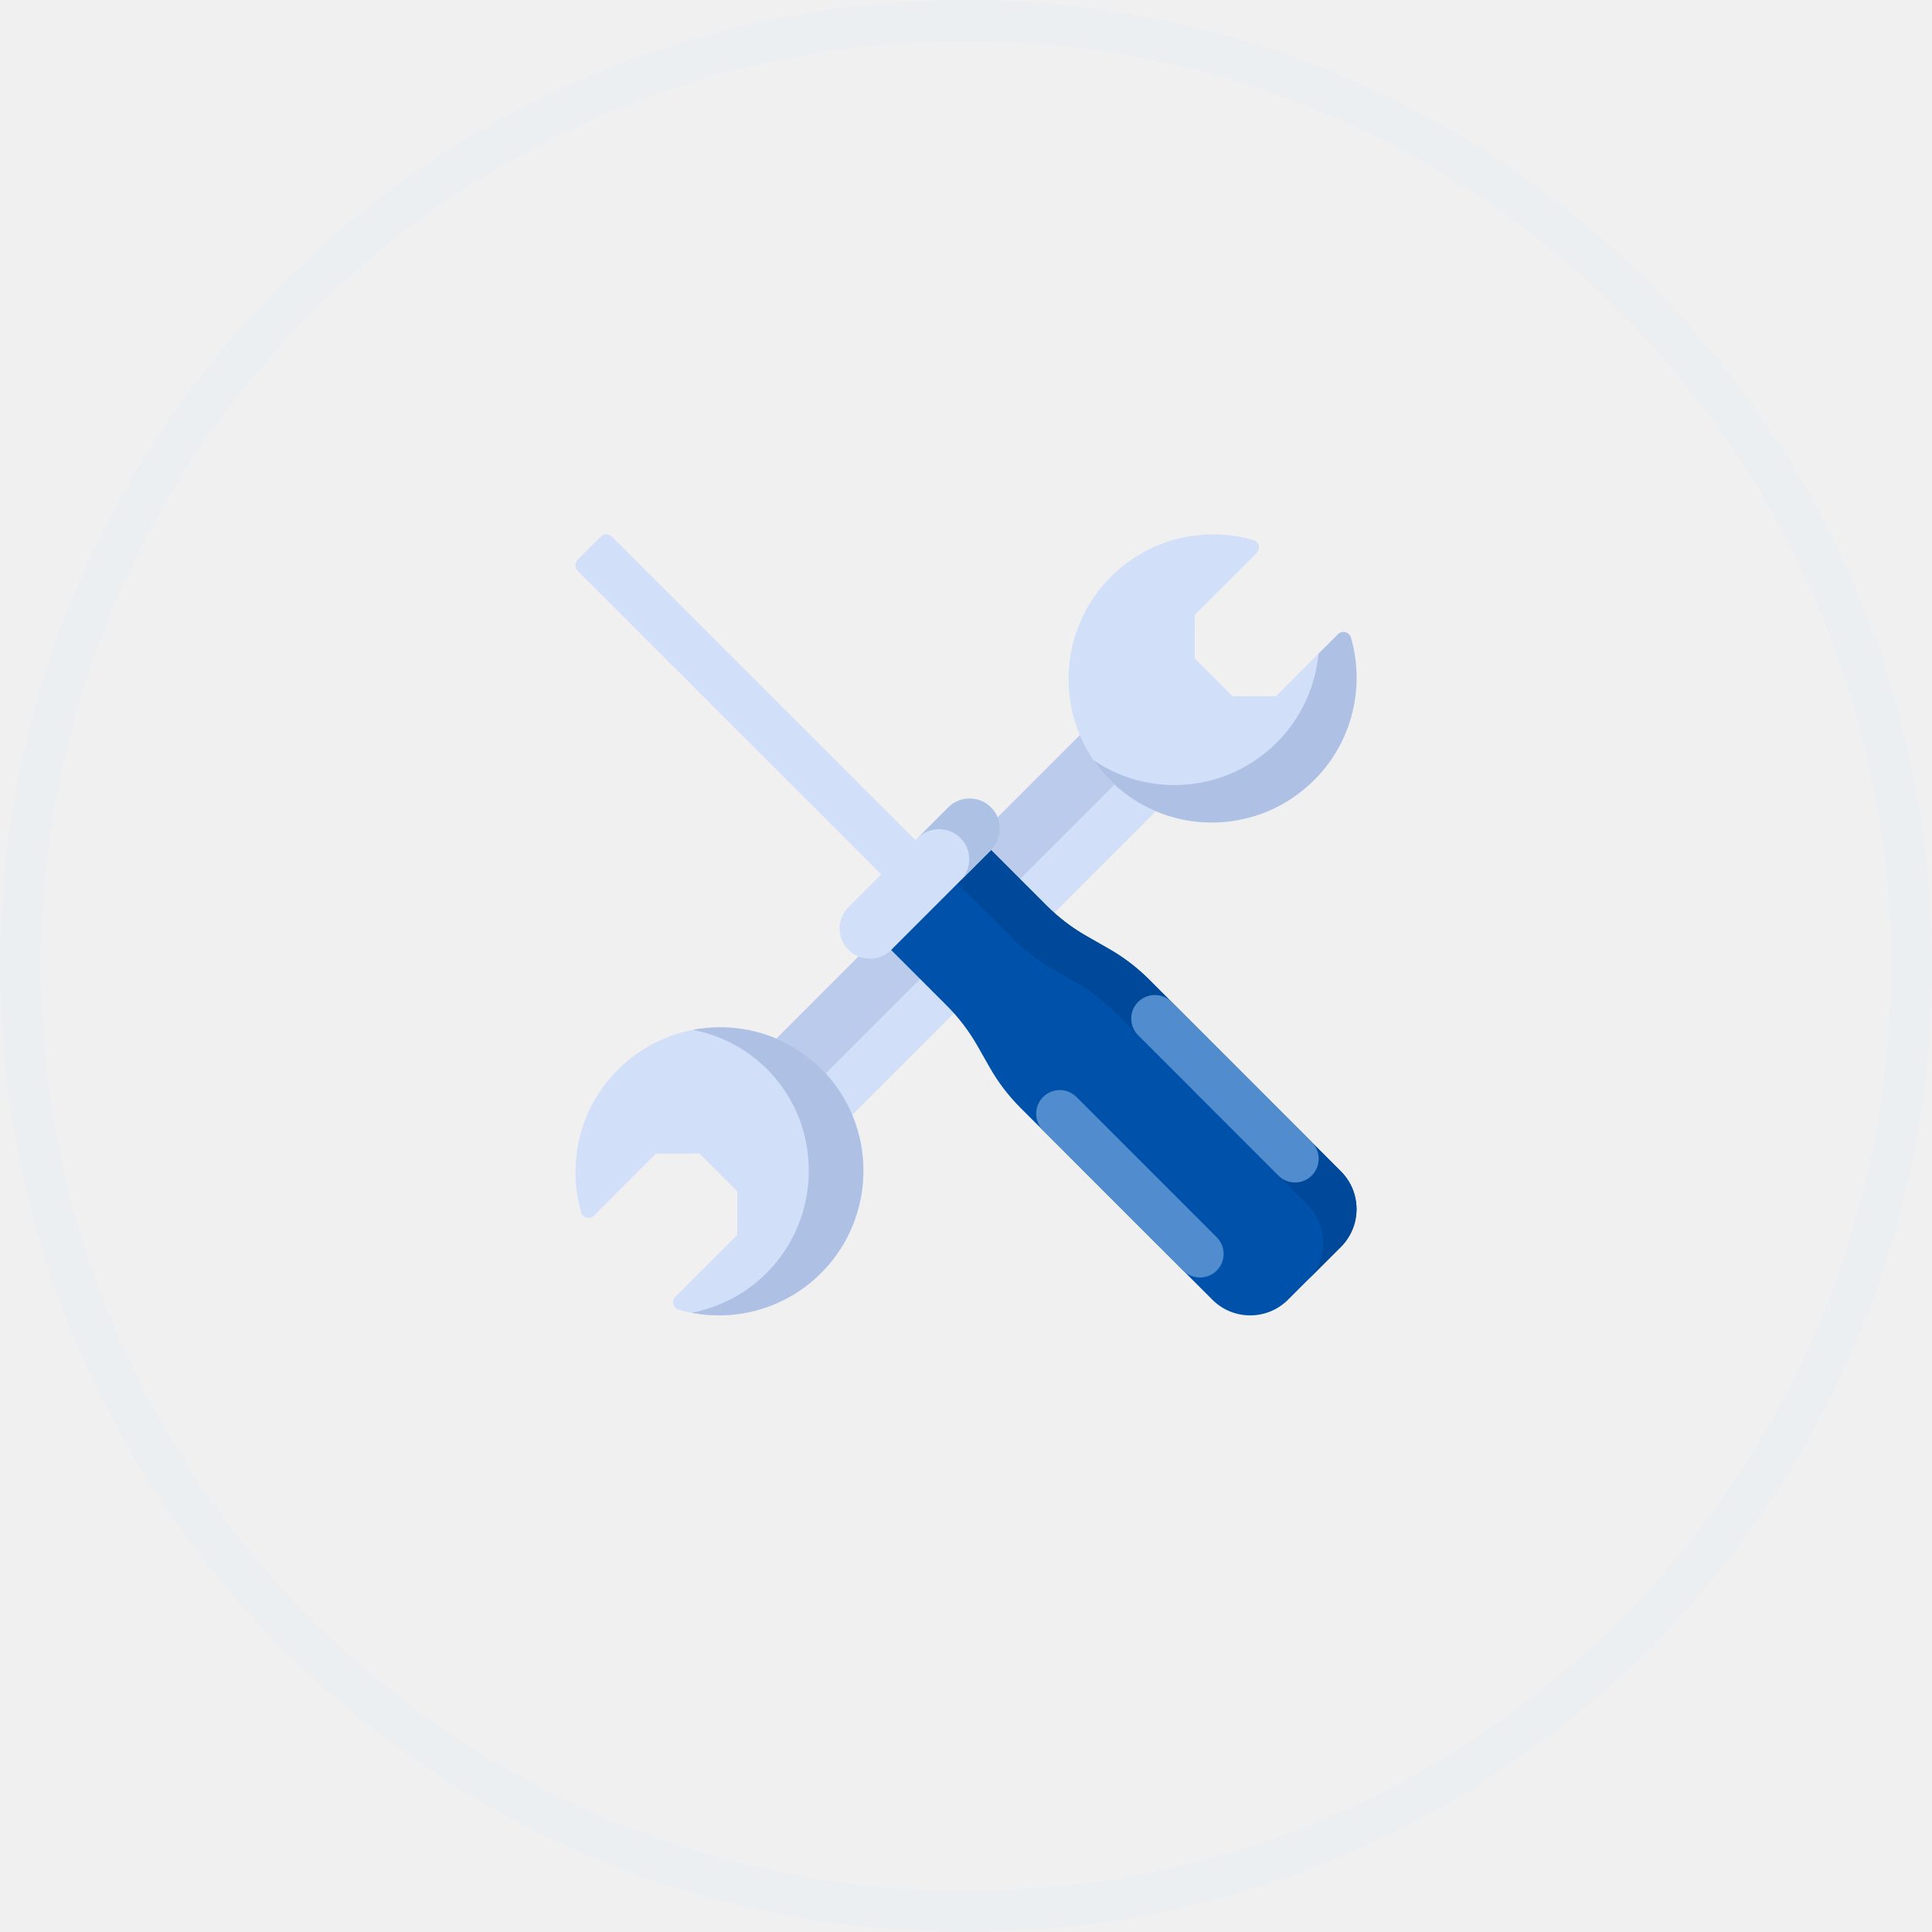
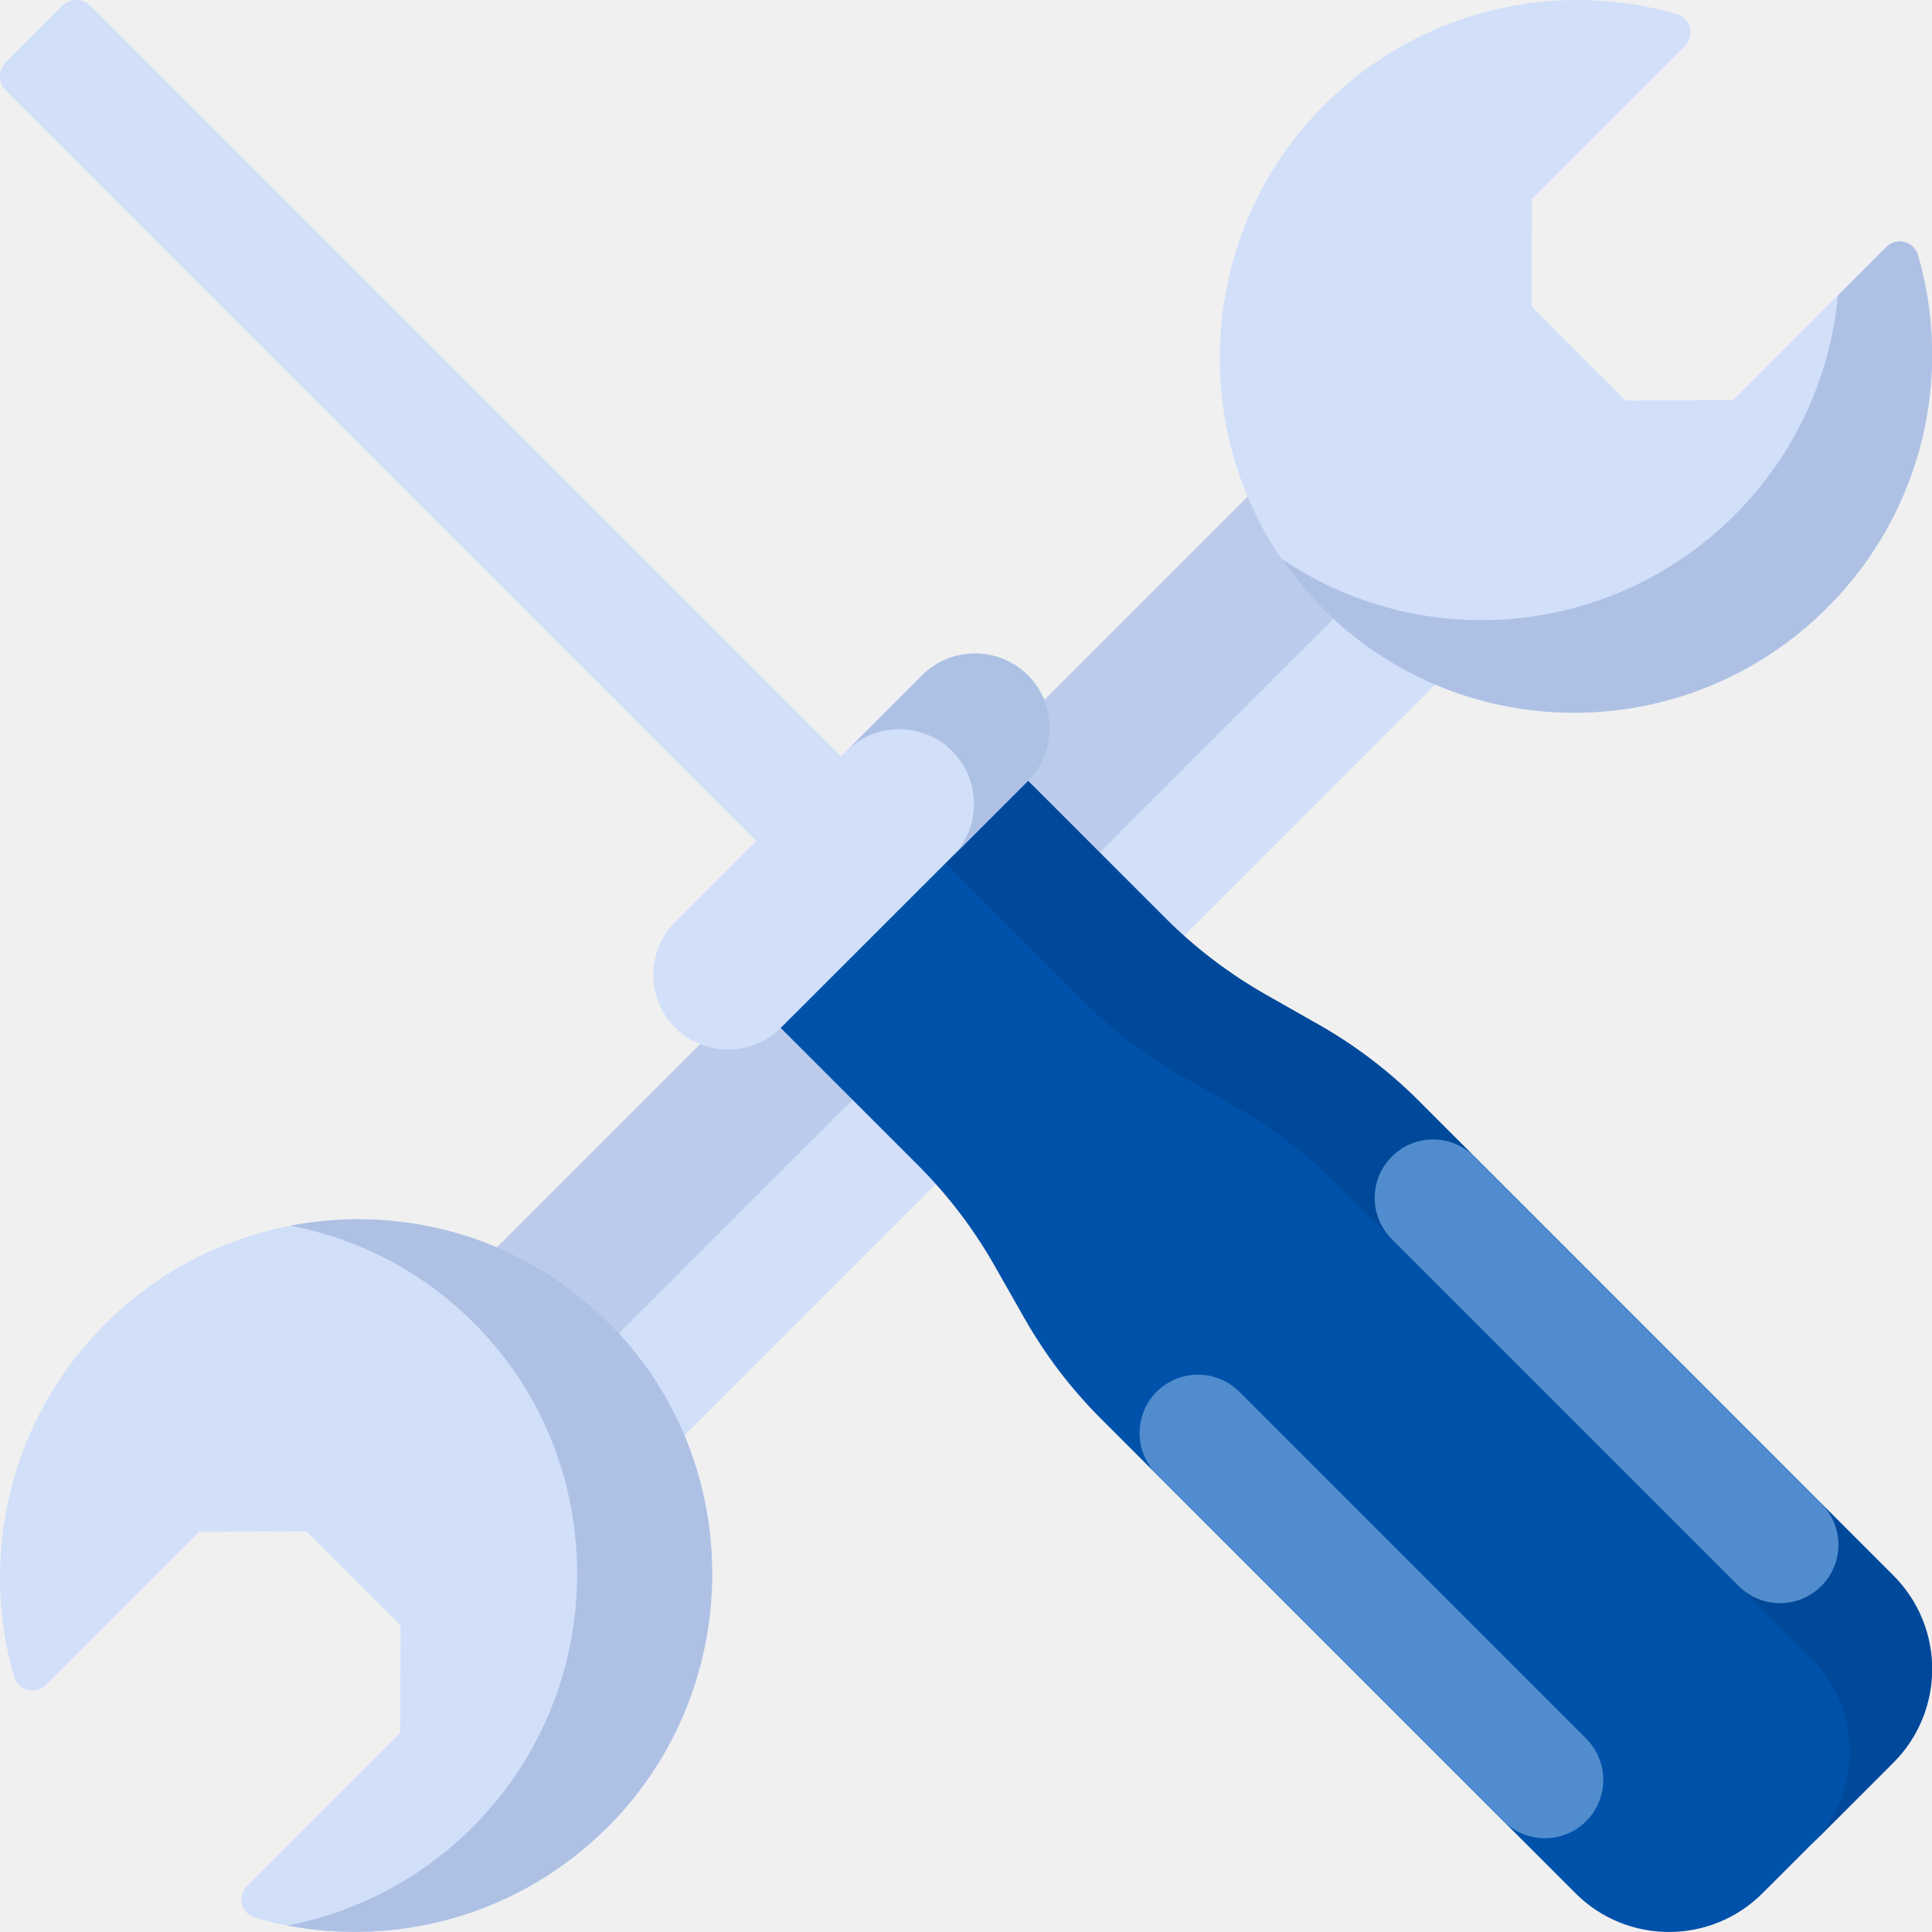
- <svg xmlns="http://www.w3.org/2000/svg" width="47" height="47" viewBox="0 0 47 47" fill="none">
-   <circle opacity="0.5" cx="23.5" cy="23.5" r="23" stroke="#E6EDF2" />
-   <g clip-path="url(#clip0_1300_6692)">
-     <path d="M18.258 25.895L26.894 17.259L28.739 19.105L20.104 27.74L18.258 25.895Z" fill="#BBCBEB" />
-     <path d="M19.281 26.919L27.917 18.283L28.739 19.105L20.103 27.741L19.281 26.919Z" fill="#D1DFF9" />
-     <path d="M31.968 18.977C30.577 20.369 28.313 20.354 26.953 18.929C25.658 17.571 25.68 15.398 27.002 14.054C27.943 13.097 29.293 12.791 30.491 13.139C30.628 13.179 30.673 13.35 30.572 13.451L29.065 14.958C29.064 15.371 29.063 15.603 29.062 16.016L29.985 16.939C30.398 16.938 30.63 16.937 31.043 16.936L32.55 15.429C32.651 15.328 32.822 15.373 32.862 15.51C33.207 16.699 32.909 18.037 31.968 18.977Z" fill="#D1DFF9" />
-     <path d="M31.969 18.977C32.91 18.037 33.208 16.699 32.863 15.51C32.823 15.373 32.652 15.328 32.55 15.429L32.075 15.905C32.001 16.693 31.663 17.462 31.058 18.066C29.843 19.281 27.964 19.424 26.602 18.493C26.706 18.645 26.823 18.791 26.954 18.929C28.314 20.354 30.577 20.369 31.969 18.977Z" fill="#AEC1E5" />
-     <path d="M15.032 26.023C16.424 24.631 18.688 24.646 20.048 26.071C21.343 27.429 21.32 29.602 19.999 30.946C19.058 31.903 17.708 32.209 16.51 31.861C16.373 31.821 16.328 31.65 16.429 31.549L17.936 30.042C17.937 29.629 17.938 29.397 17.939 28.984L17.016 28.061C16.603 28.062 16.371 28.063 15.958 28.064L14.451 29.571C14.35 29.672 14.179 29.627 14.139 29.49C13.794 28.301 14.092 26.963 15.032 26.023Z" fill="#D1DFF9" />
-     <path d="M18.719 26.071C20.014 27.428 19.992 29.601 18.671 30.946C18.149 31.476 17.502 31.806 16.824 31.936C17.938 32.15 19.139 31.82 19.998 30.946C21.32 29.601 21.342 27.428 20.047 26.071C19.193 25.175 17.982 24.837 16.855 25.054C17.543 25.185 18.198 25.524 18.719 26.071Z" fill="#AEC1E5" />
-     <path d="M22.619 20.787L21.787 21.619L14.057 13.889C13.981 13.813 13.981 13.689 14.057 13.612L14.612 13.057C14.689 12.981 14.813 12.981 14.889 13.057L22.619 20.787Z" fill="#D1DFF9" />
-     <path d="M27.95 23.826L32.617 28.494C33.126 29.002 33.126 29.826 32.617 30.335L31.334 31.618C30.825 32.127 30.001 32.127 29.493 31.618L24.826 26.951C24.533 26.658 24.281 26.327 24.076 25.967L23.779 25.444C23.574 25.084 23.322 24.753 23.029 24.46L21.453 22.884L23.883 20.454L25.459 22.03C25.752 22.323 26.083 22.575 26.443 22.779L26.966 23.077C27.326 23.282 27.657 23.534 27.95 23.826Z" fill="#0051AA" />
-     <path d="M26.969 23.077L26.446 22.779C26.086 22.575 25.755 22.323 25.462 22.03L23.886 20.454L23.074 21.266L24.65 22.842C24.943 23.135 25.274 23.387 25.634 23.592L26.157 23.889C26.517 24.094 26.848 24.346 27.141 24.639L31.808 29.306C32.316 29.814 32.316 30.639 31.808 31.147L32.62 30.335C33.129 29.826 33.129 29.002 32.62 28.494L27.953 23.826C27.66 23.534 27.329 23.282 26.969 23.077Z" fill="#00499A" />
-     <path d="M29.599 30.91C29.374 31.134 29.011 31.134 28.787 30.91L25.375 27.499C25.151 27.275 25.151 26.911 25.375 26.687C25.599 26.462 25.963 26.462 26.188 26.687L29.599 30.098C29.823 30.322 29.823 30.686 29.599 30.91Z" fill="#518DCE" />
-     <path d="M31.911 28.598C31.687 28.822 31.323 28.822 31.099 28.598L27.688 25.186C27.463 24.962 27.463 24.599 27.688 24.374C27.912 24.15 28.276 24.15 28.5 24.374L31.911 27.785C32.136 28.01 32.136 28.373 31.911 28.598Z" fill="#518DCE" />
-     <path d="M24.107 20.681L21.68 23.108C21.394 23.393 20.926 23.393 20.64 23.108L20.64 23.108C20.354 22.822 20.354 22.354 20.64 22.068L23.067 19.641C23.353 19.355 23.82 19.355 24.107 19.641L24.107 19.641C24.392 19.927 24.392 20.395 24.107 20.681Z" fill="#D1DFF9" />
-     <path d="M24.109 19.641C23.823 19.355 23.355 19.355 23.069 19.641L22.324 20.386C22.61 20.1 23.078 20.1 23.364 20.386L23.364 20.386C23.65 20.672 23.65 21.14 23.364 21.426L24.109 20.681C24.395 20.395 24.395 19.927 24.109 19.641Z" fill="#ADC1E5" />
+ <svg xmlns="http://www.w3.org/2000/svg" width="19" height="19" viewBox="0 0 19 19" fill="none">
+   <g clip-path="url(#clip0_1304_7428)">
+     <path d="M4.258 12.895L12.894 4.259L14.739 6.104L6.104 14.74L4.258 12.895Z" fill="#BBCBEB" />
+     <path d="M5.281 13.919L13.917 5.283L14.739 6.105L6.103 14.741L5.281 13.919Z" fill="#D1DFF9" />
+     <path d="M17.968 5.977C16.577 7.369 14.313 7.354 12.953 5.929C11.658 4.571 11.68 2.398 13.002 1.054C13.943 0.097 15.293 -0.209 16.491 0.139C16.628 0.179 16.673 0.35 16.572 0.451L15.065 1.958C15.064 2.371 15.063 2.603 15.062 3.016L15.985 3.939C16.398 3.938 16.63 3.937 17.043 3.936L18.55 2.429C18.651 2.328 18.822 2.373 18.862 2.51C19.207 3.699 18.909 5.037 17.968 5.977Z" fill="#D1DFF9" />
+     <path d="M17.969 5.977C18.91 5.037 19.208 3.699 18.863 2.51C18.823 2.373 18.652 2.328 18.55 2.429L18.075 2.905C18.001 3.693 17.663 4.462 17.058 5.066C15.843 6.281 13.964 6.424 12.602 5.493C12.706 5.645 12.823 5.791 12.954 5.929C14.313 7.354 16.577 7.369 17.969 5.977Z" fill="#AEC1E5" />
+     <path d="M1.032 13.023C2.424 11.631 4.688 11.646 6.048 13.071C7.343 14.429 7.32 16.602 5.999 17.946C5.058 18.903 3.708 19.209 2.51 18.861C2.373 18.821 2.328 18.65 2.429 18.549L3.936 17.042C3.937 16.629 3.938 16.397 3.939 15.984L3.016 15.061C2.603 15.062 2.371 15.063 1.958 15.064L0.451 16.571C0.35 16.672 0.179 16.627 0.139 16.49C-0.206 15.301 0.092 13.963 1.032 13.023Z" fill="#D1DFF9" />
+     <path d="M4.719 13.071C6.014 14.428 5.992 16.601 4.67 17.946C4.149 18.476 3.502 18.806 2.824 18.936C3.938 19.15 5.139 18.82 5.998 17.946C7.32 16.601 7.342 14.428 6.047 13.071C5.193 12.175 3.982 11.837 2.855 12.054C3.543 12.185 4.198 12.524 4.719 13.071Z" fill="#AEC1E5" />
+     <path d="M8.619 7.787L7.787 8.619L0.057 0.889C-0.019 0.813 -0.019 0.689 0.057 0.612L0.612 0.057C0.689 -0.019 0.813 -0.019 0.889 0.057L8.619 7.787Z" fill="#D1DFF9" />
+     <path d="M13.95 10.826L18.617 15.494C19.125 16.002 19.125 16.826 18.617 17.335L17.334 18.618C16.825 19.127 16.001 19.127 15.493 18.618L10.826 13.951C10.533 13.658 10.281 13.327 10.076 12.967L9.779 12.444C9.574 12.084 9.322 11.753 9.029 11.46L7.453 9.884L9.883 7.454L11.459 9.03C11.752 9.323 12.083 9.575 12.443 9.78L12.966 10.077C13.326 10.281 13.657 10.534 13.95 10.826Z" fill="#0051AA" />
+     <path d="M12.969 10.077L12.446 9.78C12.086 9.575 11.755 9.323 11.462 9.03L9.886 7.454L9.074 8.266L10.65 9.842C10.943 10.135 11.274 10.387 11.634 10.592L12.157 10.889C12.517 11.094 12.848 11.346 13.141 11.639L17.808 16.306C18.317 16.814 18.317 17.639 17.808 18.147L18.62 17.335C19.129 16.826 19.129 16.002 18.62 15.494L13.953 10.826C13.66 10.534 13.329 10.281 12.969 10.077Z" fill="#00499A" />
+     <path d="M15.599 17.91C15.374 18.134 15.011 18.134 14.787 17.91L11.375 14.499C11.151 14.275 11.151 13.911 11.375 13.687C11.6 13.463 11.963 13.463 12.188 13.687L15.599 17.098C15.823 17.322 15.823 17.686 15.599 17.91Z" fill="#518DCE" />
+     <path d="M17.911 15.598C17.687 15.822 17.323 15.822 17.099 15.598L13.688 12.187C13.463 11.962 13.463 11.599 13.688 11.374C13.912 11.15 14.276 11.15 14.5 11.374L17.911 14.786C18.136 15.01 18.136 15.373 17.911 15.598Z" fill="#518DCE" />
+     <path d="M10.107 7.681L7.68 10.107C7.394 10.393 6.926 10.393 6.64 10.107L6.64 10.107C6.354 9.822 6.354 9.354 6.64 9.068L9.067 6.641C9.353 6.355 9.821 6.355 10.107 6.641L10.107 6.641C10.393 6.927 10.393 7.395 10.107 7.681Z" fill="#D1DFF9" />
+     <path d="M10.109 6.641C9.823 6.355 9.355 6.355 9.069 6.641L8.324 7.386C8.61 7.1 9.078 7.1 9.364 7.386L9.364 7.386C9.65 7.672 9.65 8.14 9.364 8.426L10.109 7.681C10.395 7.395 10.395 6.927 10.109 6.641Z" fill="#ADC1E5" />
  </g>
  <defs>
-     <clipPath id="clip0_1300_6692">
-       <rect width="19" height="19" fill="white" transform="translate(14 13)" />
+     <clipPath id="clip0_1304_7428">
+       <rect width="19" height="19" fill="white" />
    </clipPath>
  </defs>
</svg>
